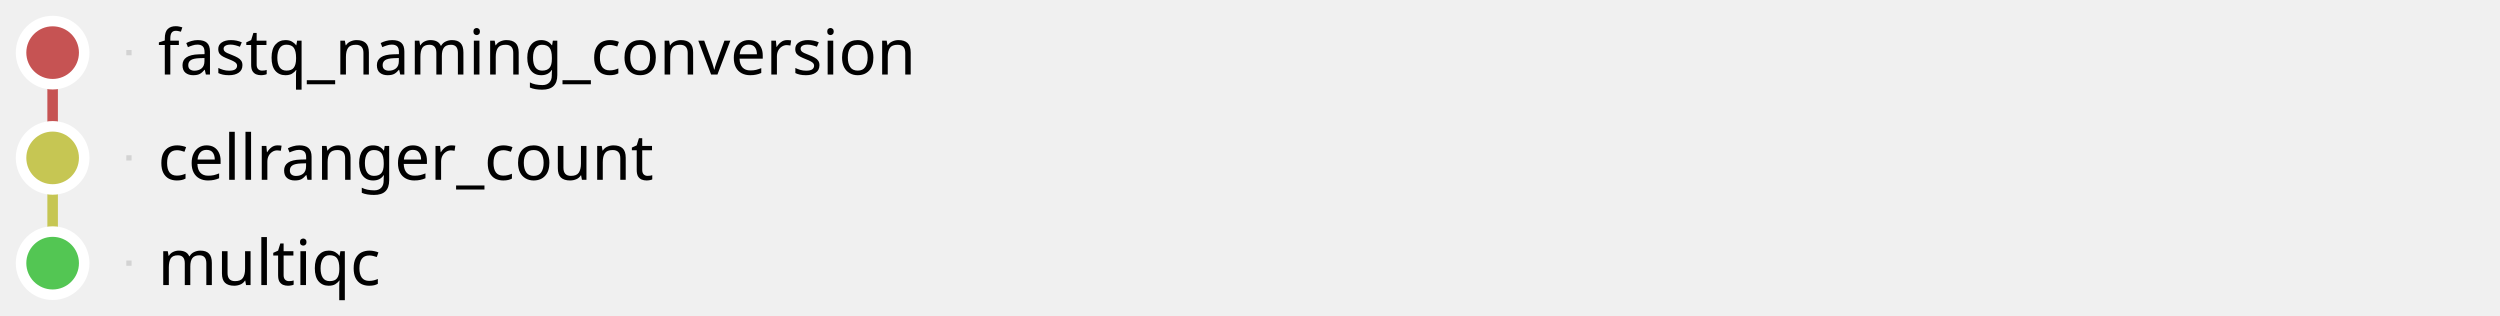
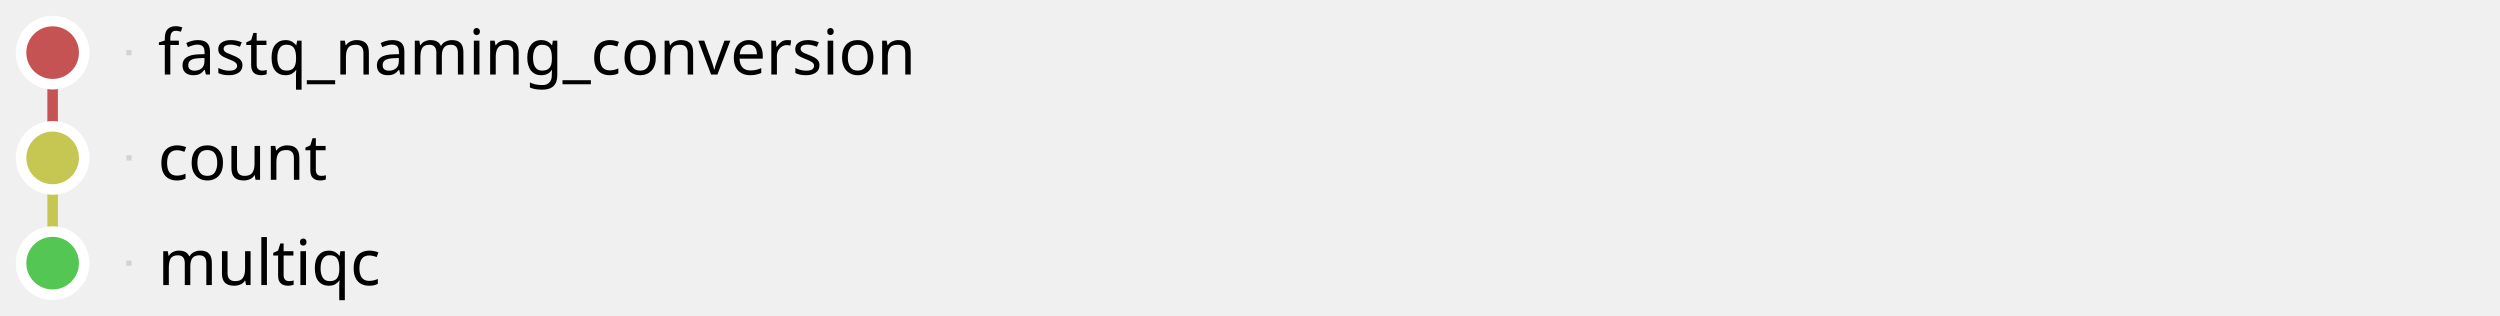
<svg xmlns="http://www.w3.org/2000/svg" baseProfile="full" height="100%" version="1.1" viewBox="25.0,5.0,475.0,60.0" width="100%">
  <defs />
  <g>
    <line stroke="lightgrey" stroke-dasharray="2" x1="50.0" x2="49.0" y1="15.0" y2="15.0" />
    <line stroke="lightgrey" stroke-dasharray="2" x1="50.0" x2="49.0" y1="35.0" y2="35.0" />
    <line stroke="lightgrey" stroke-dasharray="2" x1="50.0" x2="49.0" y1="55.0" y2="55.0" />
  </g>
  <g>
    <line stroke="#c65353" stroke-width="2.0" x1="35.0" x2="35.0" y1="15.0" y2="35.0" />
    <line stroke="#c6c653" stroke-width="2.0" x1="35.0" x2="35.0" y1="35.0" y2="55.0" />
  </g>
  <g />
  <g />
  <g>
    <circle cx="35.0" cy="15.0" fill="#c65353" id="Nfastq_naming_conversion" r="6.0" stroke="white" stroke-width="2.0" />
    <text dominant-baseline="middle" font-family="sans-serif" font-size="inherit" x="55.0" y="15.0">fastq_naming_conversion</text>
-     <circle cx="35.0" cy="35.0" fill="#c6c653" id="Ncellranger_count" r="6.0" stroke="white" stroke-width="2.0" />
-     <text dominant-baseline="middle" font-family="sans-serif" font-size="inherit" x="55.0" y="35.0">cellranger_count</text>
+     <circle cx="35.0" cy="35.0" fill="#c6c653" id="Ncount" r="6.0" stroke="white" stroke-width="2.0" />
+     <text dominant-baseline="middle" font-family="sans-serif" font-size="inherit" x="55.0" y="35.0">count</text>
    <circle cx="35.0" cy="55.0" fill="#53c653" id="Nmultiqc" r="6.0" stroke="white" stroke-width="2.0" />
    <text dominant-baseline="middle" font-family="sans-serif" font-size="inherit" x="55.0" y="55.0">multiqc</text>
  </g>
</svg>
